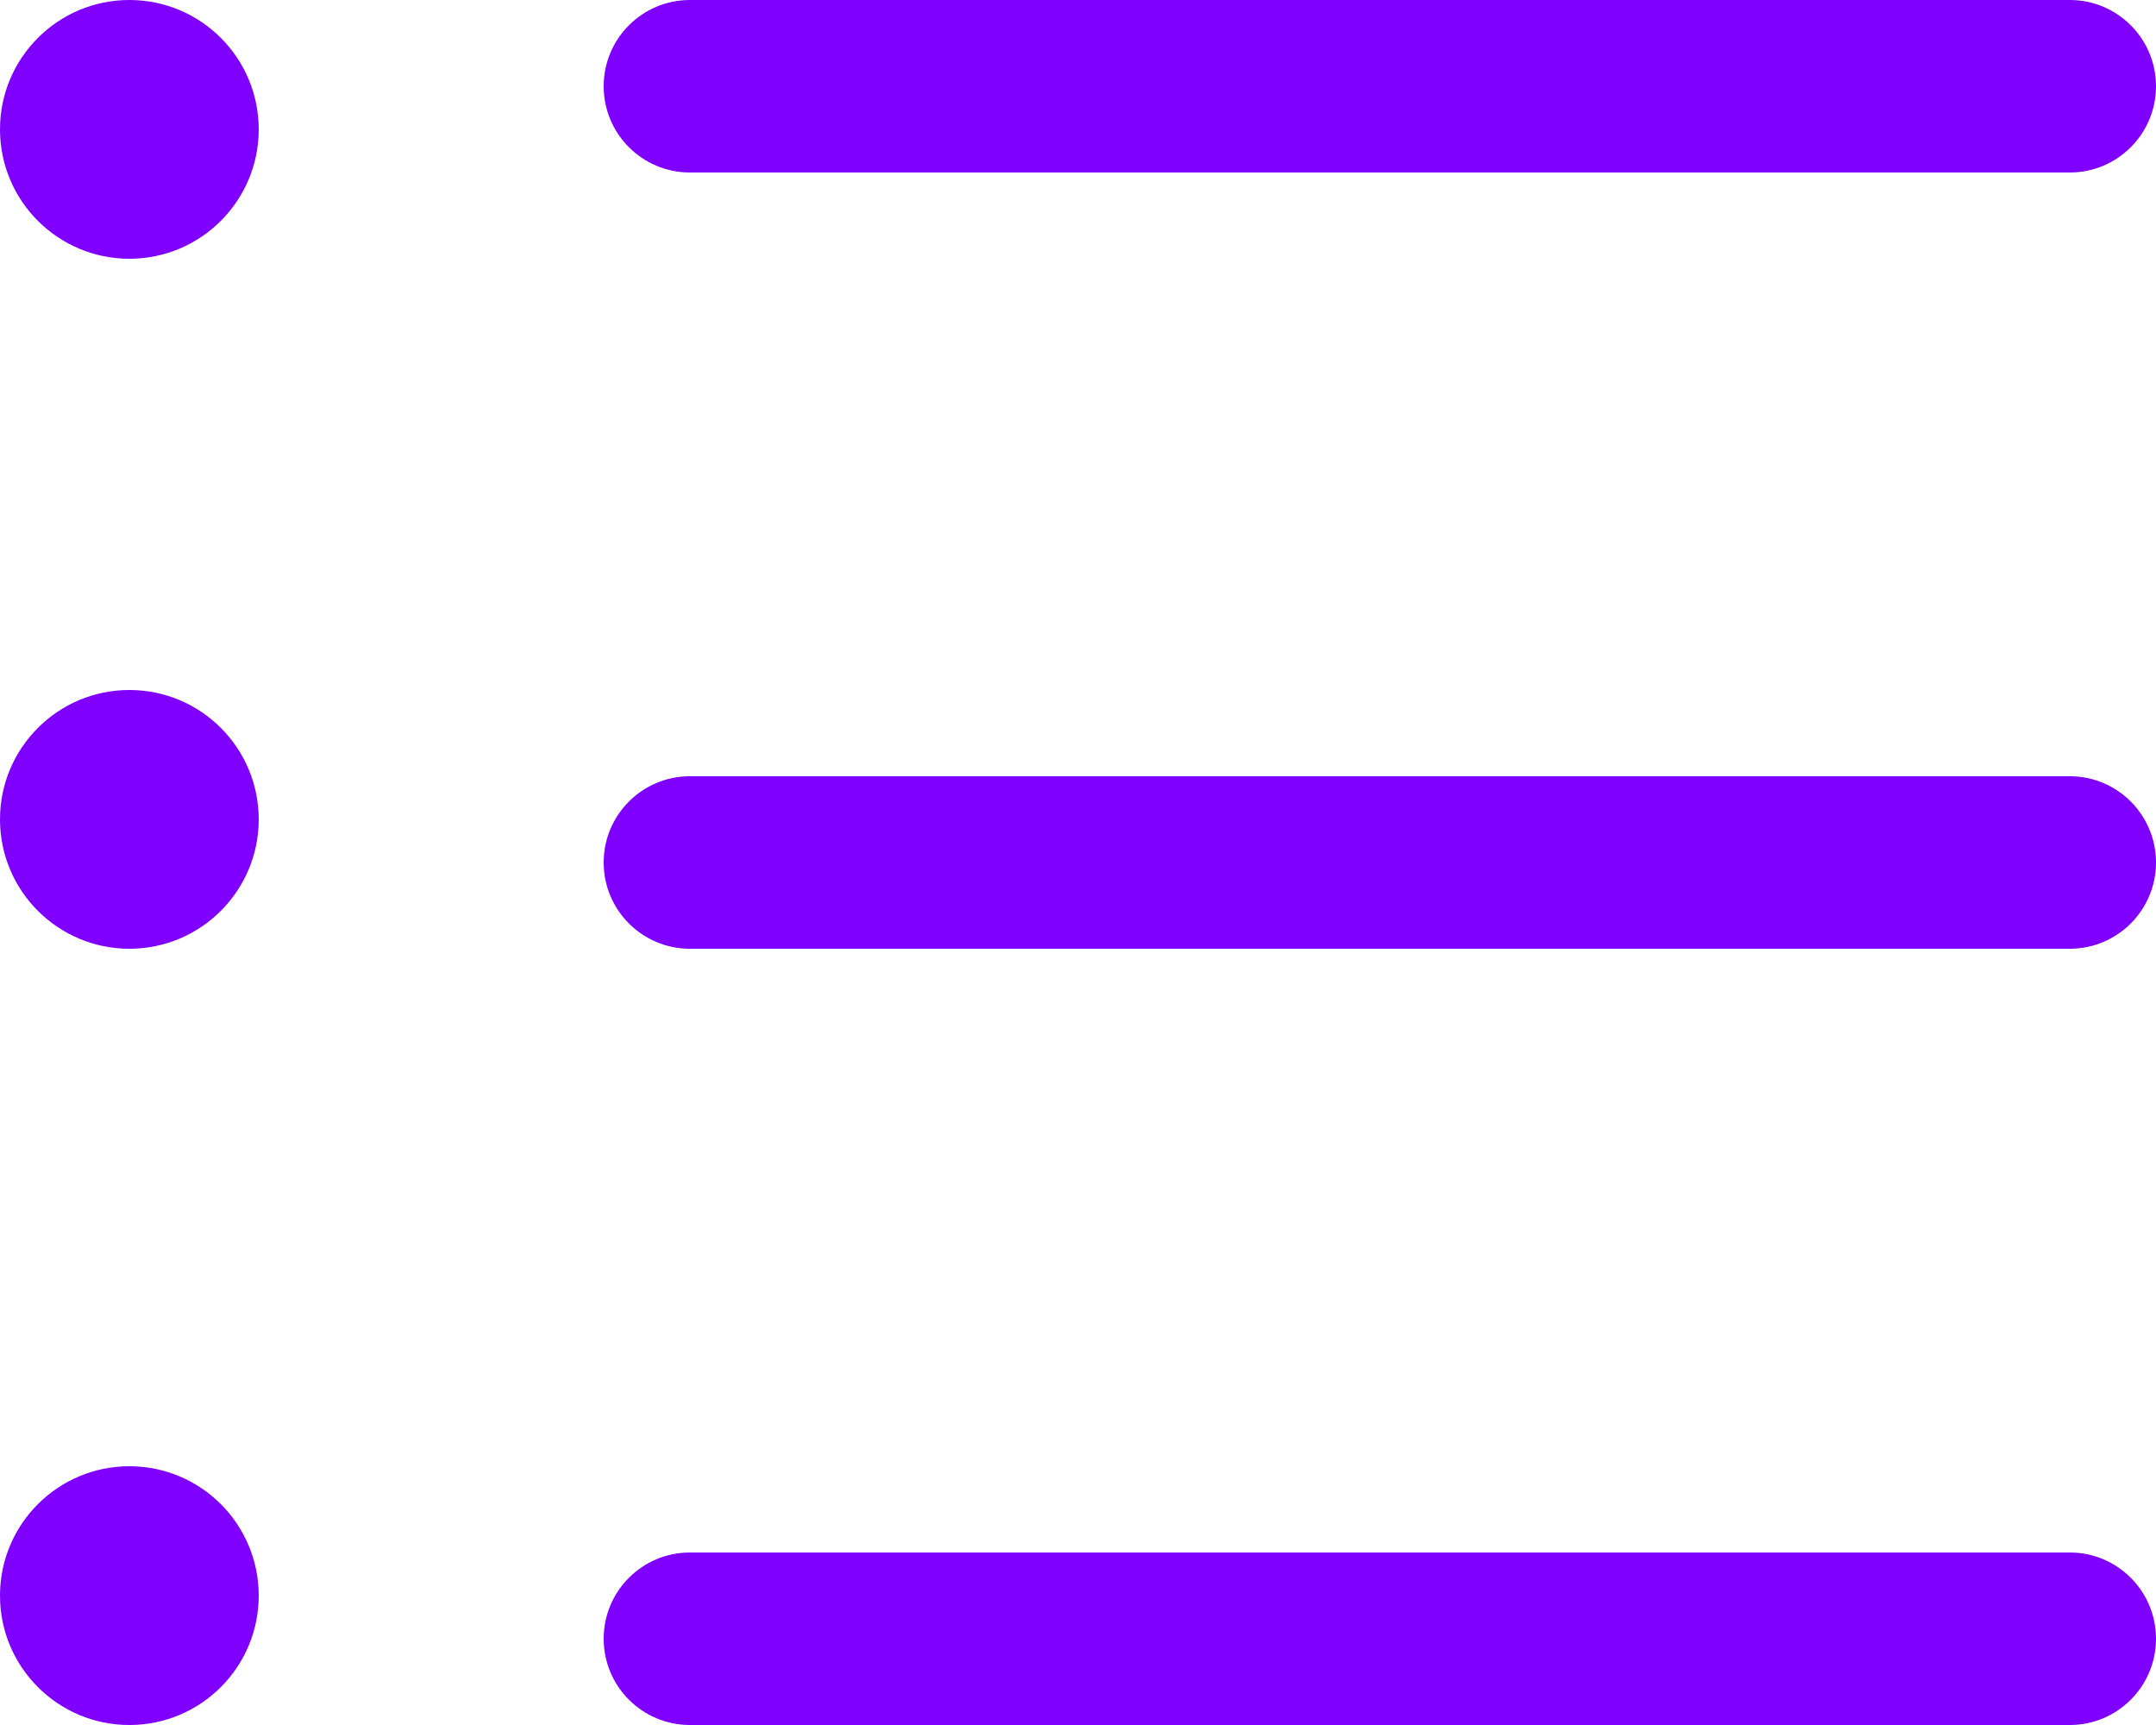
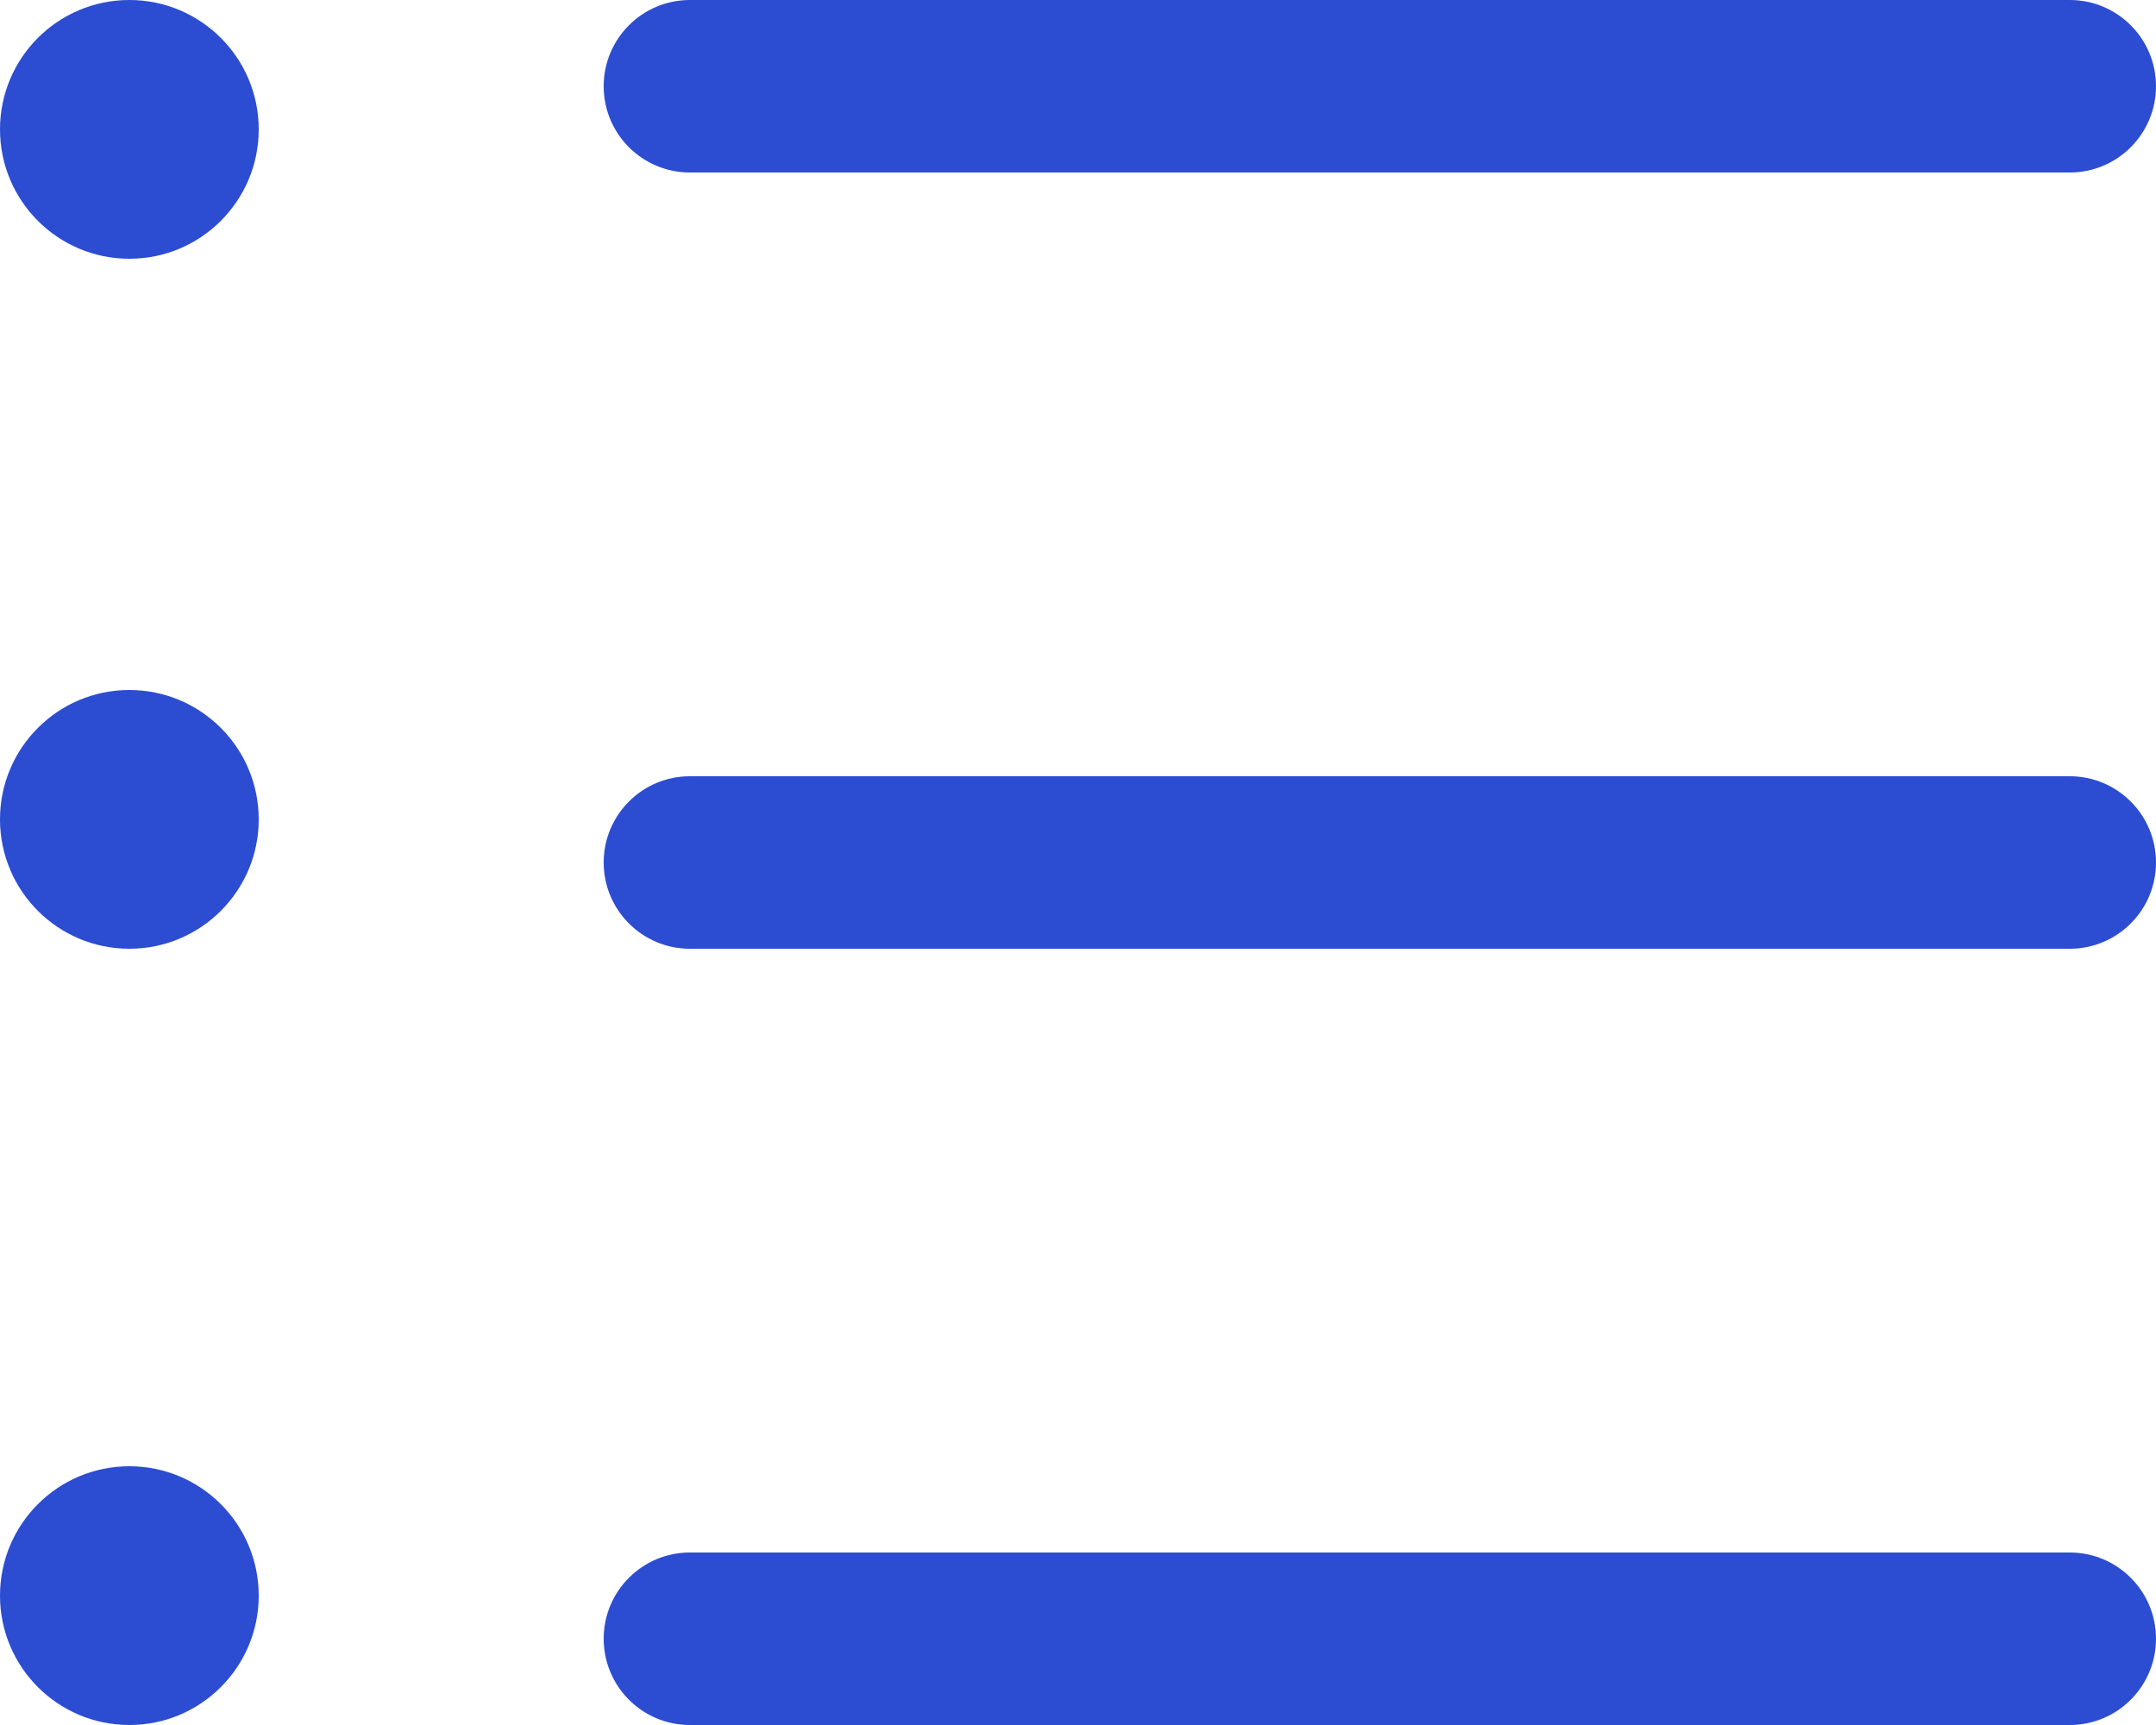
<svg xmlns="http://www.w3.org/2000/svg" width="25" height="20" viewBox="0 0 25 20" fill="none">
-   <rect width="3" height="3" rx="1.5" fill="#7F00FF" />
-   <rect x="7" width="18" height="2" rx="1" fill="#7F00FF" />
-   <rect y="8" width="3" height="3" rx="1.5" fill="#7F00FF" />
-   <rect x="7" y="9" width="18" height="2" rx="1" fill="#7F00FF" />
-   <rect y="17" width="3" height="3" rx="1.5" fill="#7F00FF" />
-   <rect x="7" y="18" width="18" height="2" rx="1" fill="#7F00FF" />
+   <rect width="3" height="3" rx="1.5" fill="#2C4CD2" />
+   <rect x="7" width="18" height="2" rx="1" fill="#2C4CD2" />
+   <rect y="8" width="3" height="3" rx="1.5" fill="#2C4CD2" />
+   <rect x="7" y="9" width="18" height="2" rx="1" fill="#2C4CD2" />
+   <rect y="17" width="3" height="3" rx="1.5" fill="#2C4CD2" />
+   <rect x="7" y="18" width="18" height="2" rx="1" fill="#2C4CD2" />
</svg>
